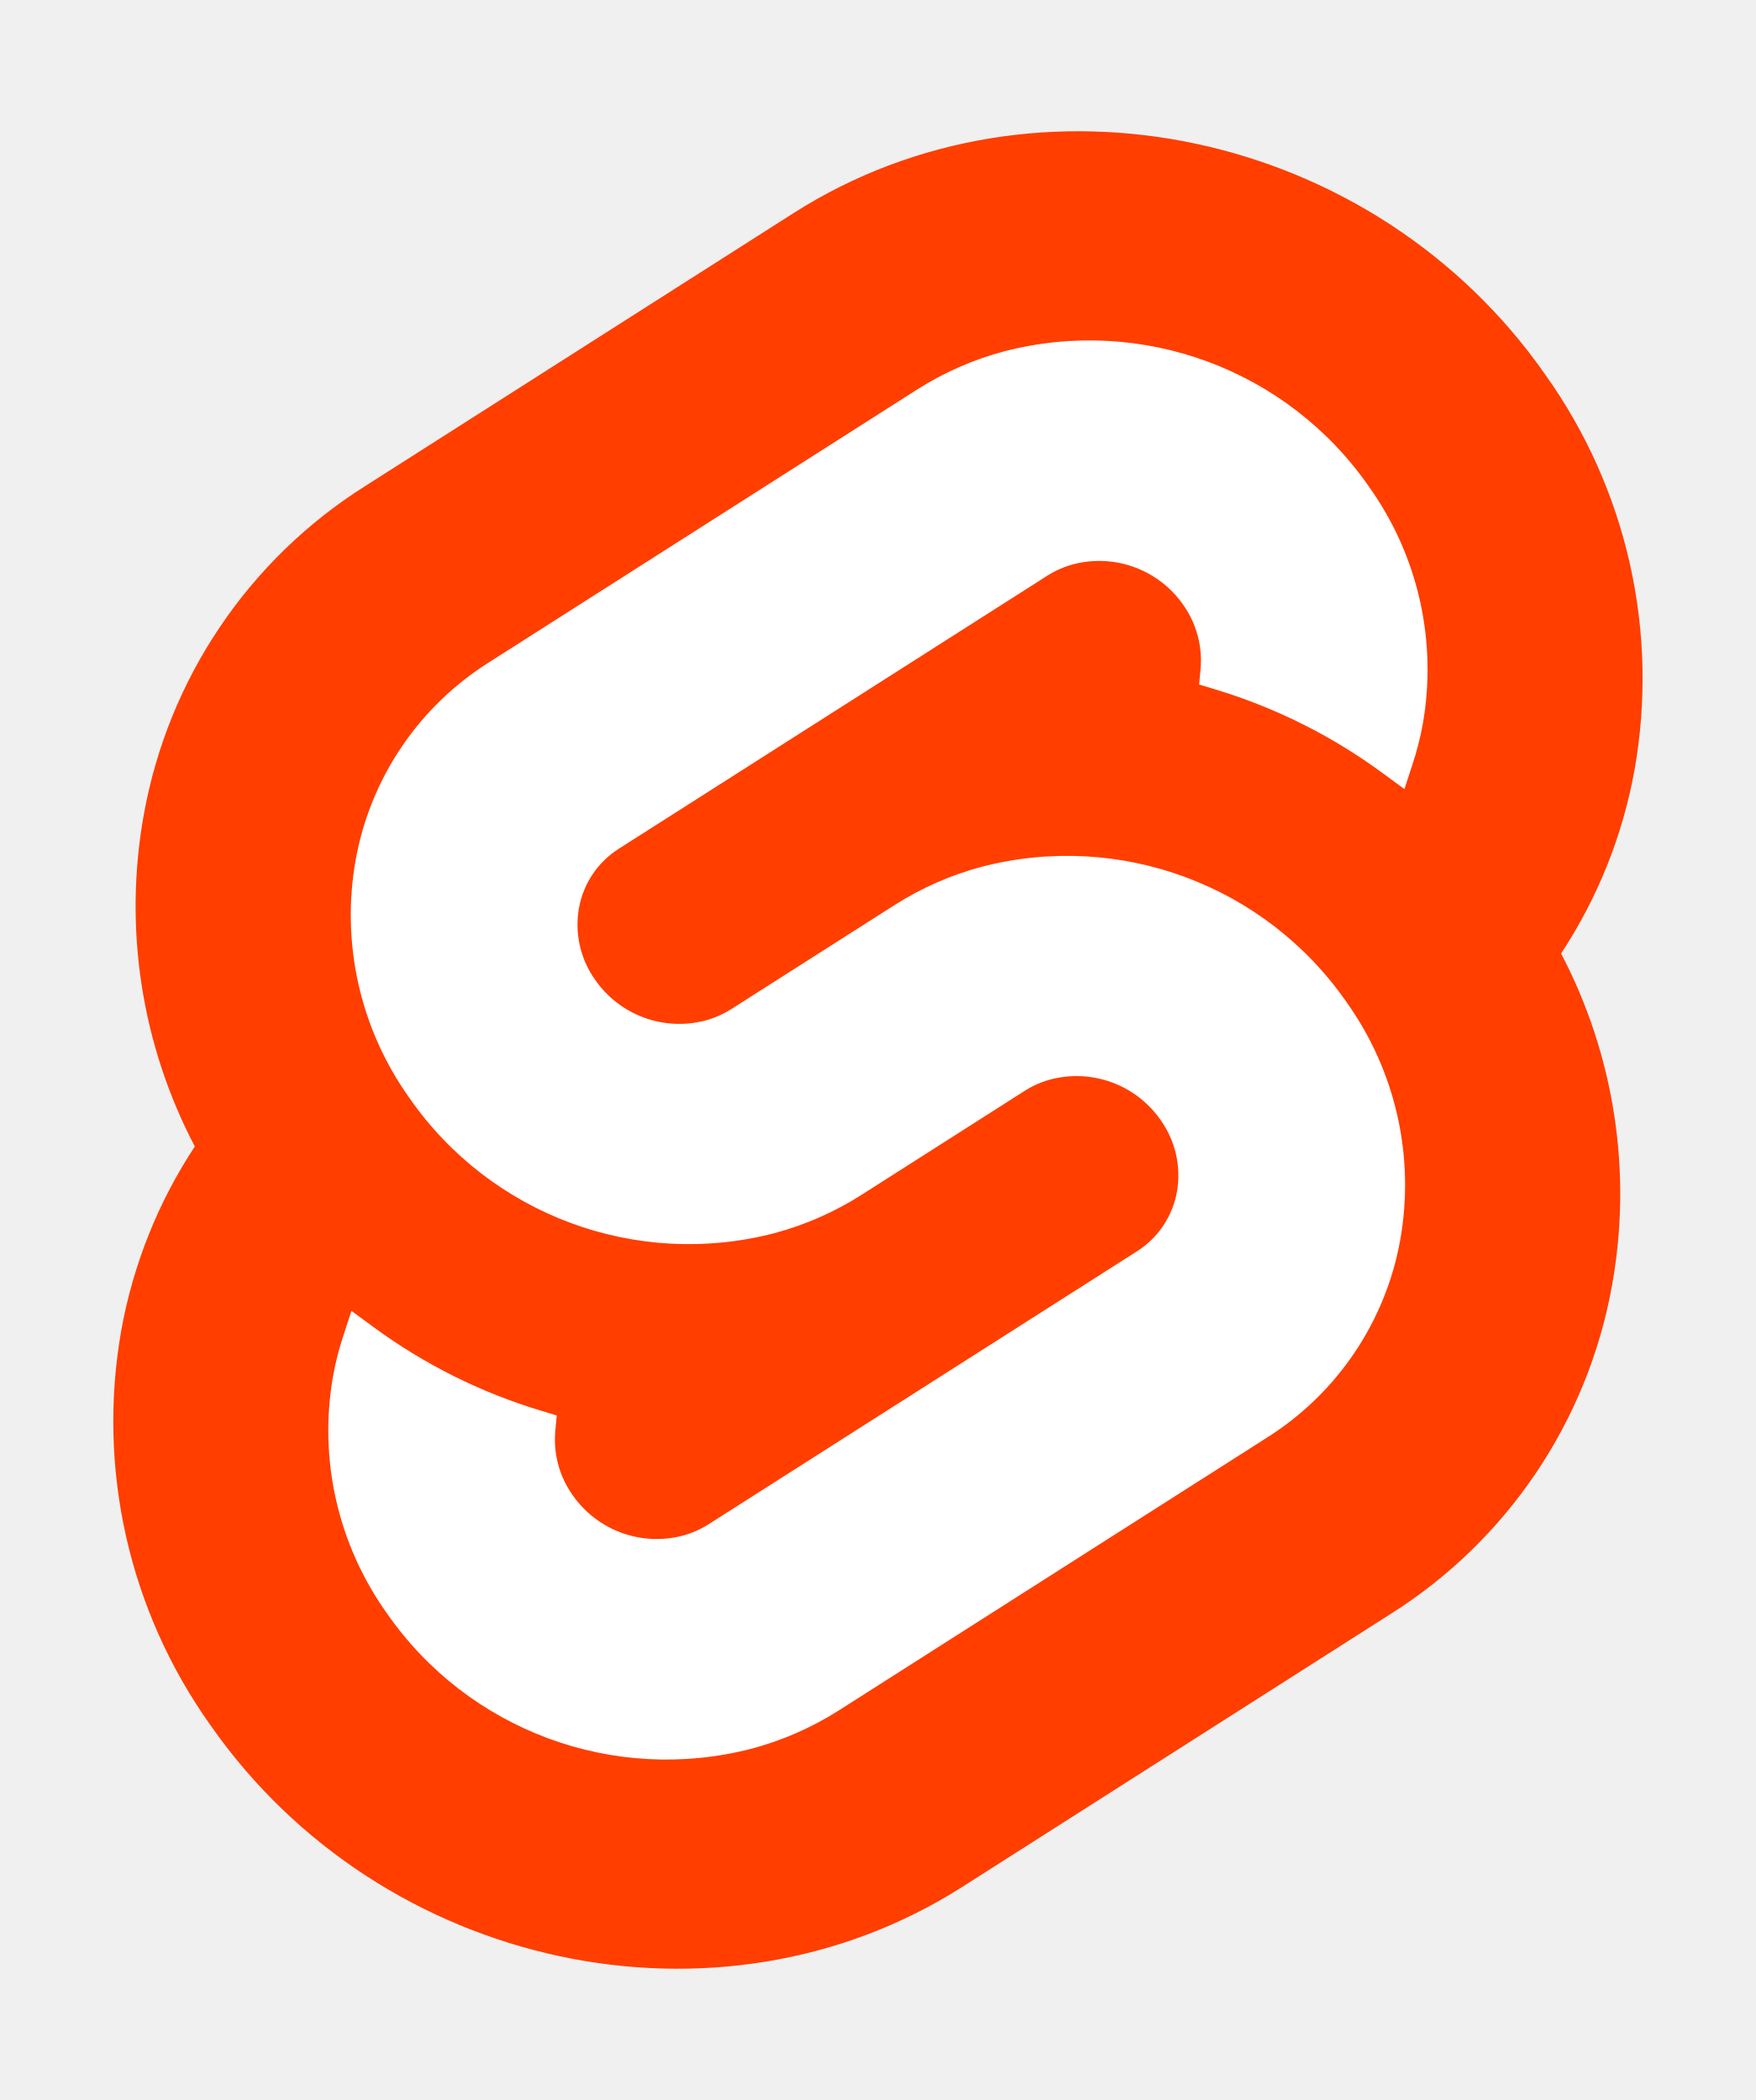
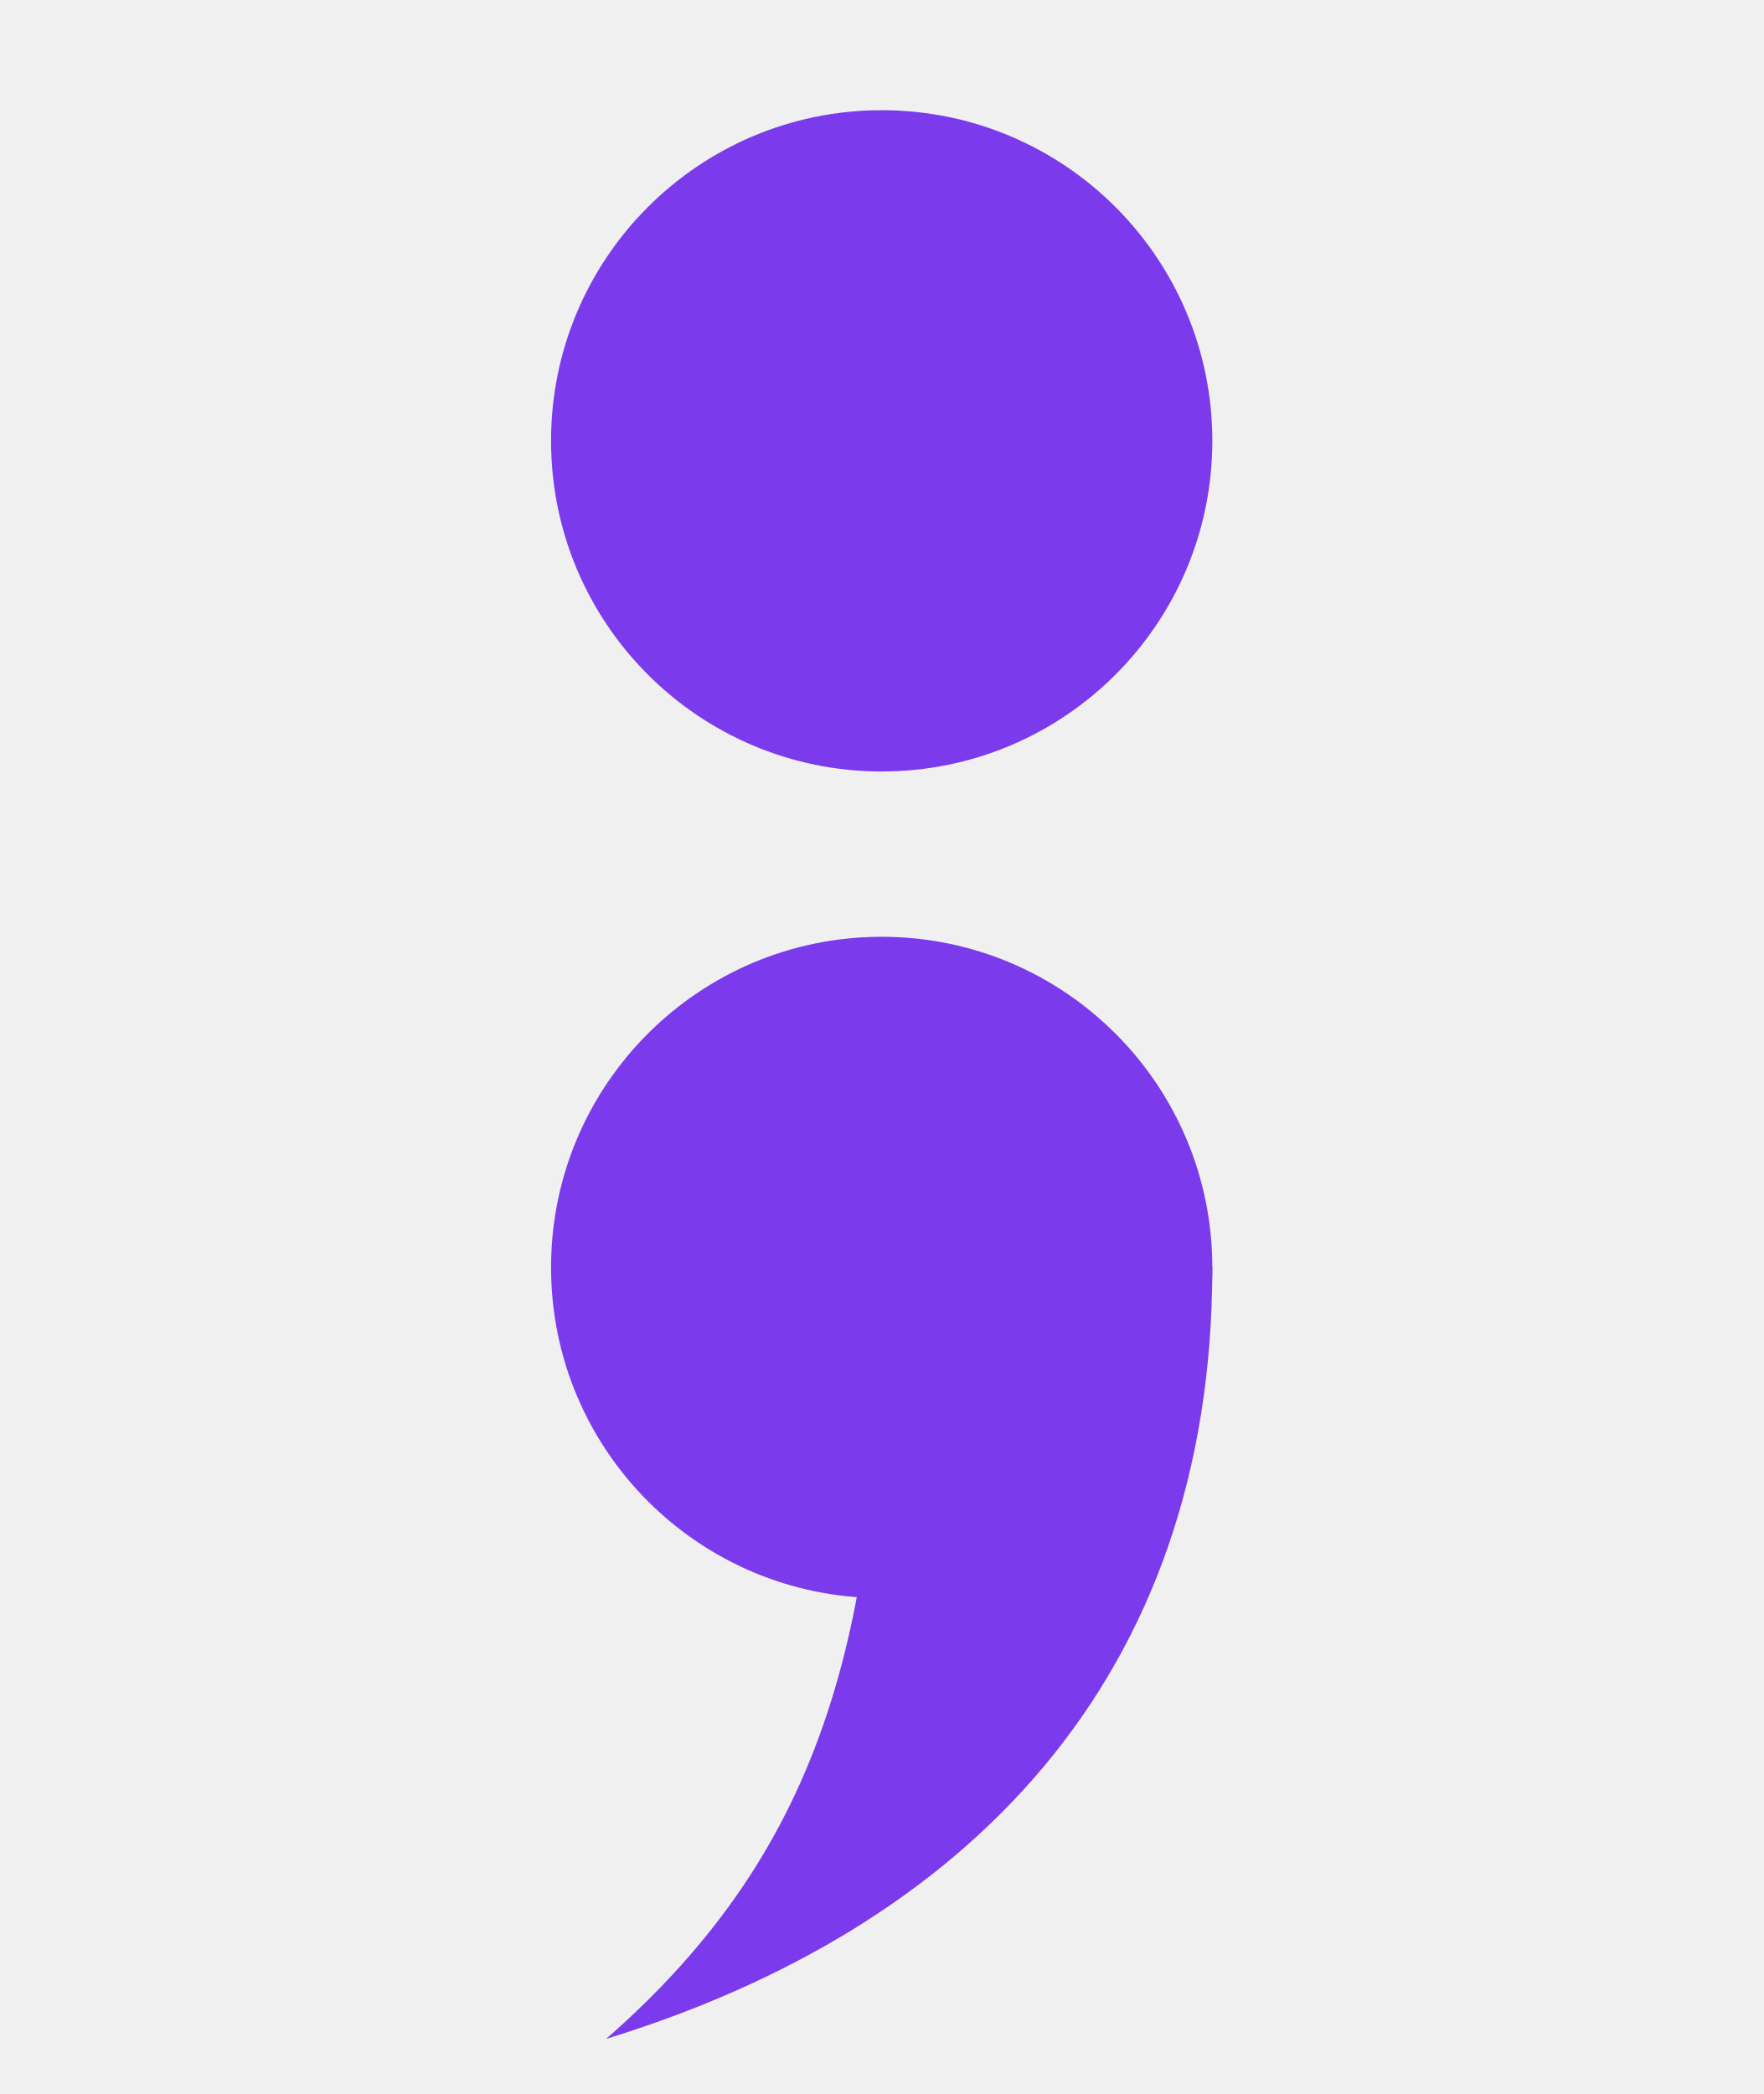
- <svg xmlns="http://www.w3.org/2000/svg" width="107" height="128" viewBox="0 0 107 128">
-   <path d="M94.157 22.819c-10.4-14.885-30.94-19.297-45.792-9.835L22.282 29.608A29.92 29.92 0 0 0 8.764 49.65a31.5 31.5 0 0 0 3.108 20.231 30 30 0 0 0-4.477 11.183 31.9 31.9 0 0 0 5.448 24.116c10.402 14.887 30.942 19.297 45.791 9.835l26.083-16.624A29.92 29.92 0 0 0 98.235 78.35a31.53 31.53 0 0 0-3.105-20.232 30 30 0 0 0 4.474-11.182 31.88 31.88 0 0 0-5.447-24.116" style="fill:#ff3e00" />
-   <path d="M45.817 106.582a20.72 20.72 0 0 1-22.237-8.243 19.17 19.17 0 0 1-3.277-14.503 18 18 0 0 1 .624-2.435l.49-1.498 1.337.981a33.6 33.6 0 0 0 10.203 5.098l.97.294-.09.968a5.85 5.85 0 0 0 1.052 3.878 6.24 6.24 0 0 0 6.695 2.485 5.8 5.8 0 0 0 1.603-.704L69.27 76.28a5.43 5.43 0 0 0 2.45-3.631 5.8 5.8 0 0 0-.987-4.371 6.24 6.24 0 0 0-6.698-2.487 5.7 5.7 0 0 0-1.6.704l-9.953 6.345a19 19 0 0 1-5.296 2.326 20.72 20.72 0 0 1-22.237-8.243 19.17 19.17 0 0 1-3.277-14.502 17.99 17.99 0 0 1 8.13-12.052l26.081-16.623a19 19 0 0 1 5.3-2.329 20.72 20.72 0 0 1 22.237 8.243 19.17 19.17 0 0 1 3.277 14.503 18 18 0 0 1-.624 2.435l-.49 1.498-1.337-.98a33.6 33.6 0 0 0-10.203-5.1l-.97-.294.09-.968a5.86 5.86 0 0 0-1.052-3.878 6.24 6.24 0 0 0-6.696-2.485 5.8 5.8 0 0 0-1.602.704L37.73 51.72a5.42 5.42 0 0 0-2.449 3.63 5.79 5.79 0 0 0 .986 4.372 6.24 6.24 0 0 0 6.698 2.486 5.8 5.8 0 0 0 1.602-.704l9.952-6.342a19 19 0 0 1 5.295-2.328 20.72 20.72 0 0 1 22.237 8.242 19.17 19.17 0 0 1 3.277 14.503 18 18 0 0 1-8.13 12.053l-26.081 16.622a19 19 0 0 1-5.3 2.328" style="fill:#fff" />
+ <svg xmlns="http://www.w3.org/2000/svg" viewBox="0 0 64 76">
+   <circle cx="32" cy="16" r="12" fill="#7c3aed" />
+   <circle cx="32" cy="46" r="12" fill="#7c3aed" />
+   <path d="M44 46c0 15-9 24-22 28 8-7 10-15 10-28z" fill="#7c3aed" />
</svg>
